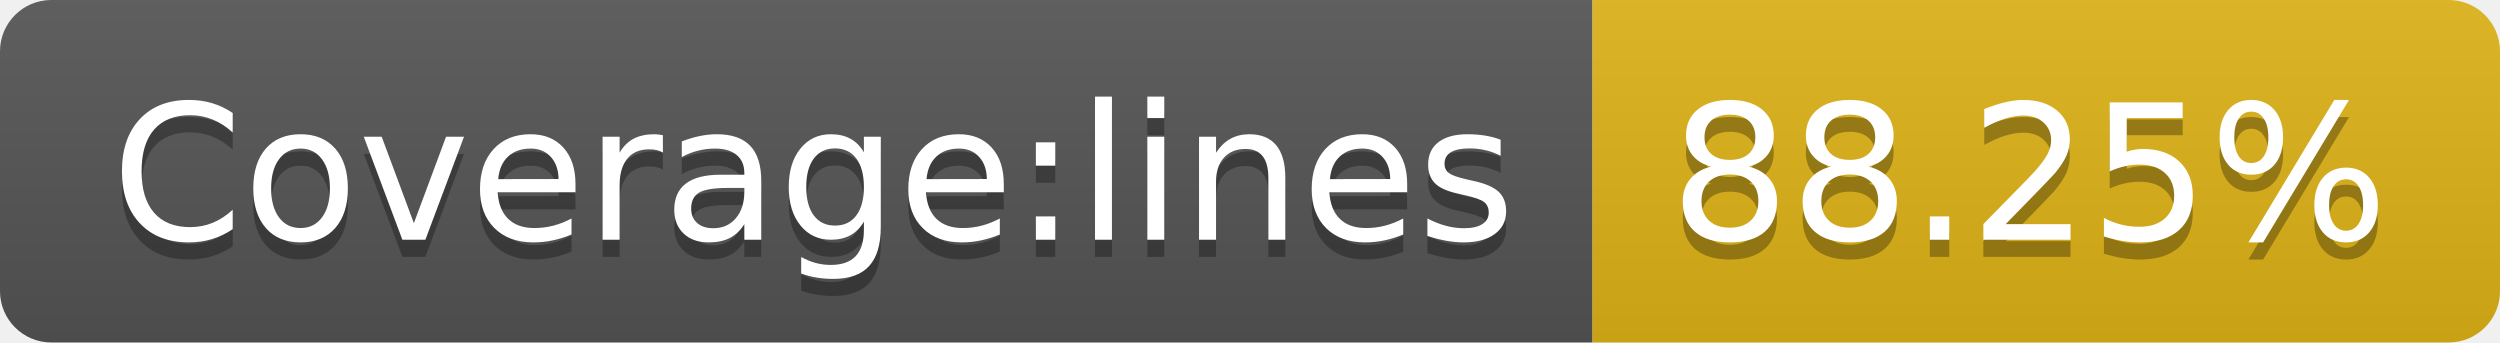
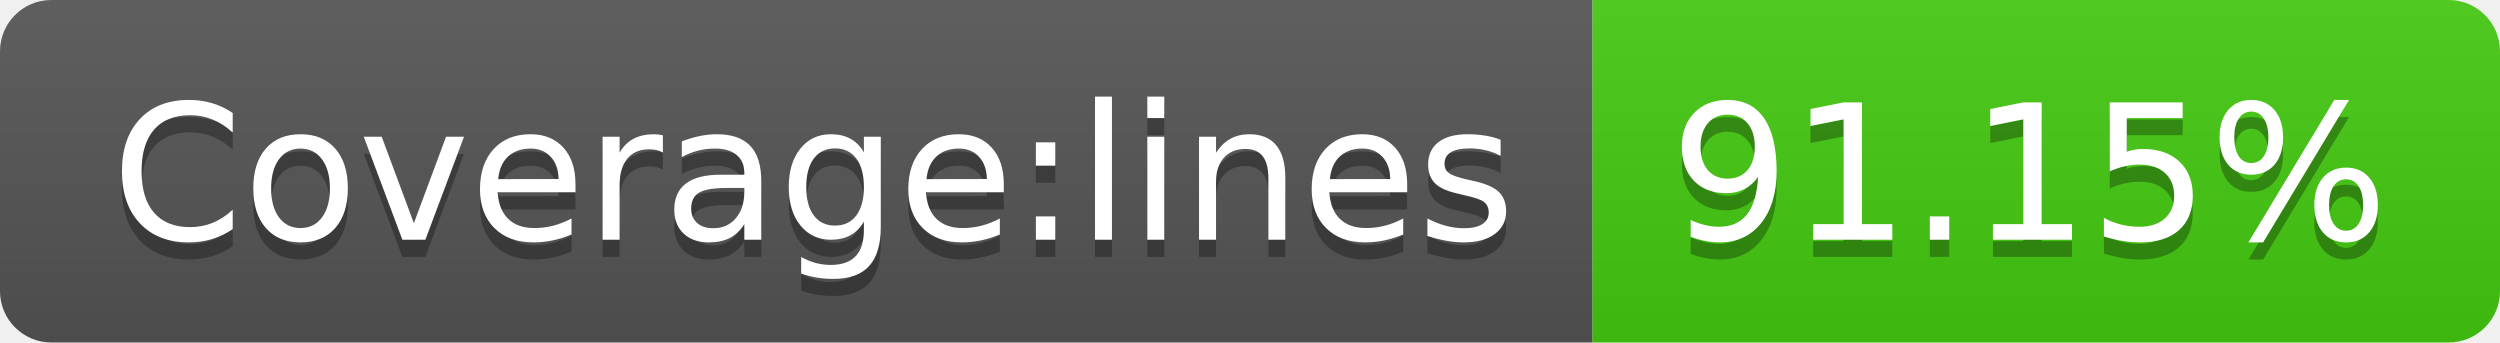
<svg xmlns="http://www.w3.org/2000/svg" width="146" height="20">
  <linearGradient id="s" x2="0" y2="100%">
    <stop offset="0" stop-color="#bbb" stop-opacity=".1" />
    <stop offset="1" stop-opacity=".1" />
  </linearGradient>
  <clipPath id="r">
    <rect width="146" height="20" rx="3" fill="#fff" />
  </clipPath>
  <g clip-path="url(#r)">
    <rect width="93" height="20" fill="#555" />
-     <rect x="93" width="53" height="20" fill="#dfb317" />
+     <rect x="93" width="53" height="20" fill="#4c1" />
    <rect width="146" height="20" fill="url(#s)" />
  </g>
  <g fill="#fff" text-anchor="middle" font-family="Verdana,Geneva,DejaVu Sans,sans-serif" text-rendering="geometricPrecision" font-size="110">
    <text x="475" y="150" fill="#010101" fill-opacity=".3" transform="scale(.1)" textLength="830">Coverage:lines</text>
    <text x="475" y="140" transform="scale(.1)" textLength="830">Coverage:lines</text>
-     <text x="1185" y="150" fill="#010101" fill-opacity=".3" transform="scale(.1)" textLength="430">88.25%</text>
-     <text x="1185" y="140" transform="scale(.1)" textLength="430">88.25%</text>
+     <text x="1185" y="150" fill="#010101" fill-opacity=".3" transform="scale(.1)" textLength="430">91.15%</text>
+     <text x="1185" y="140" transform="scale(.1)" textLength="430">91.15%</text>
  </g>
</svg>
